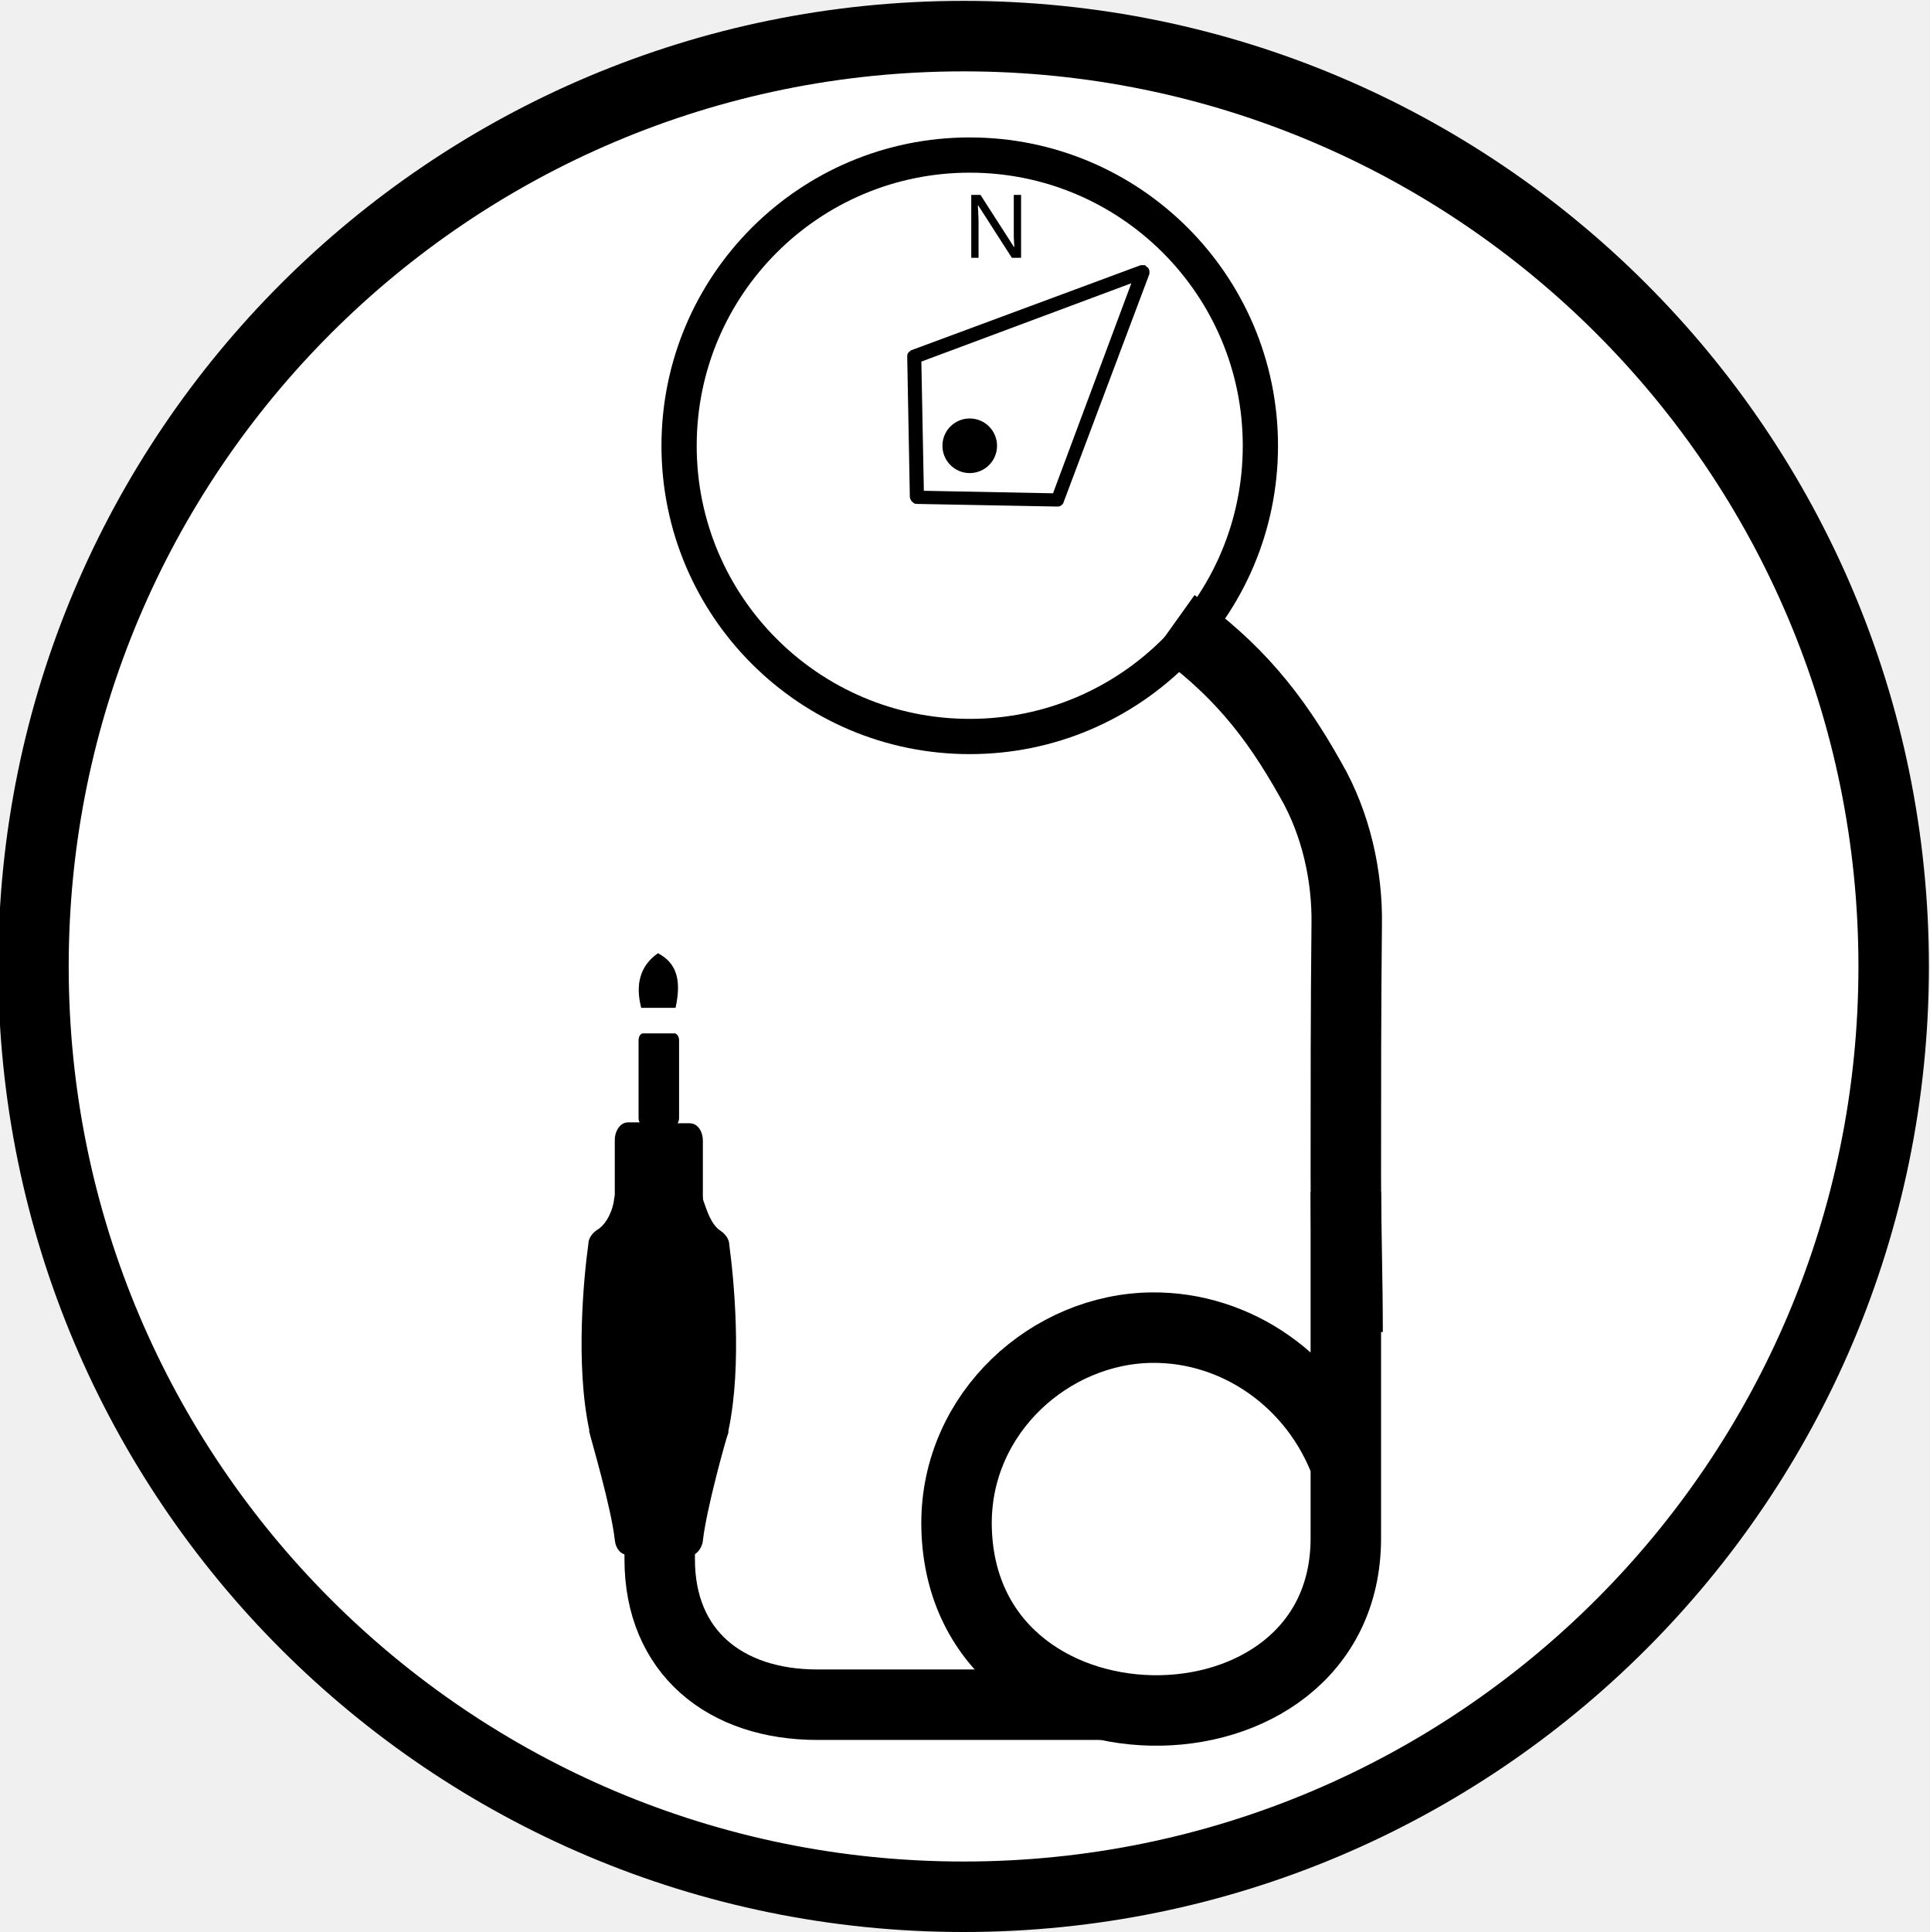
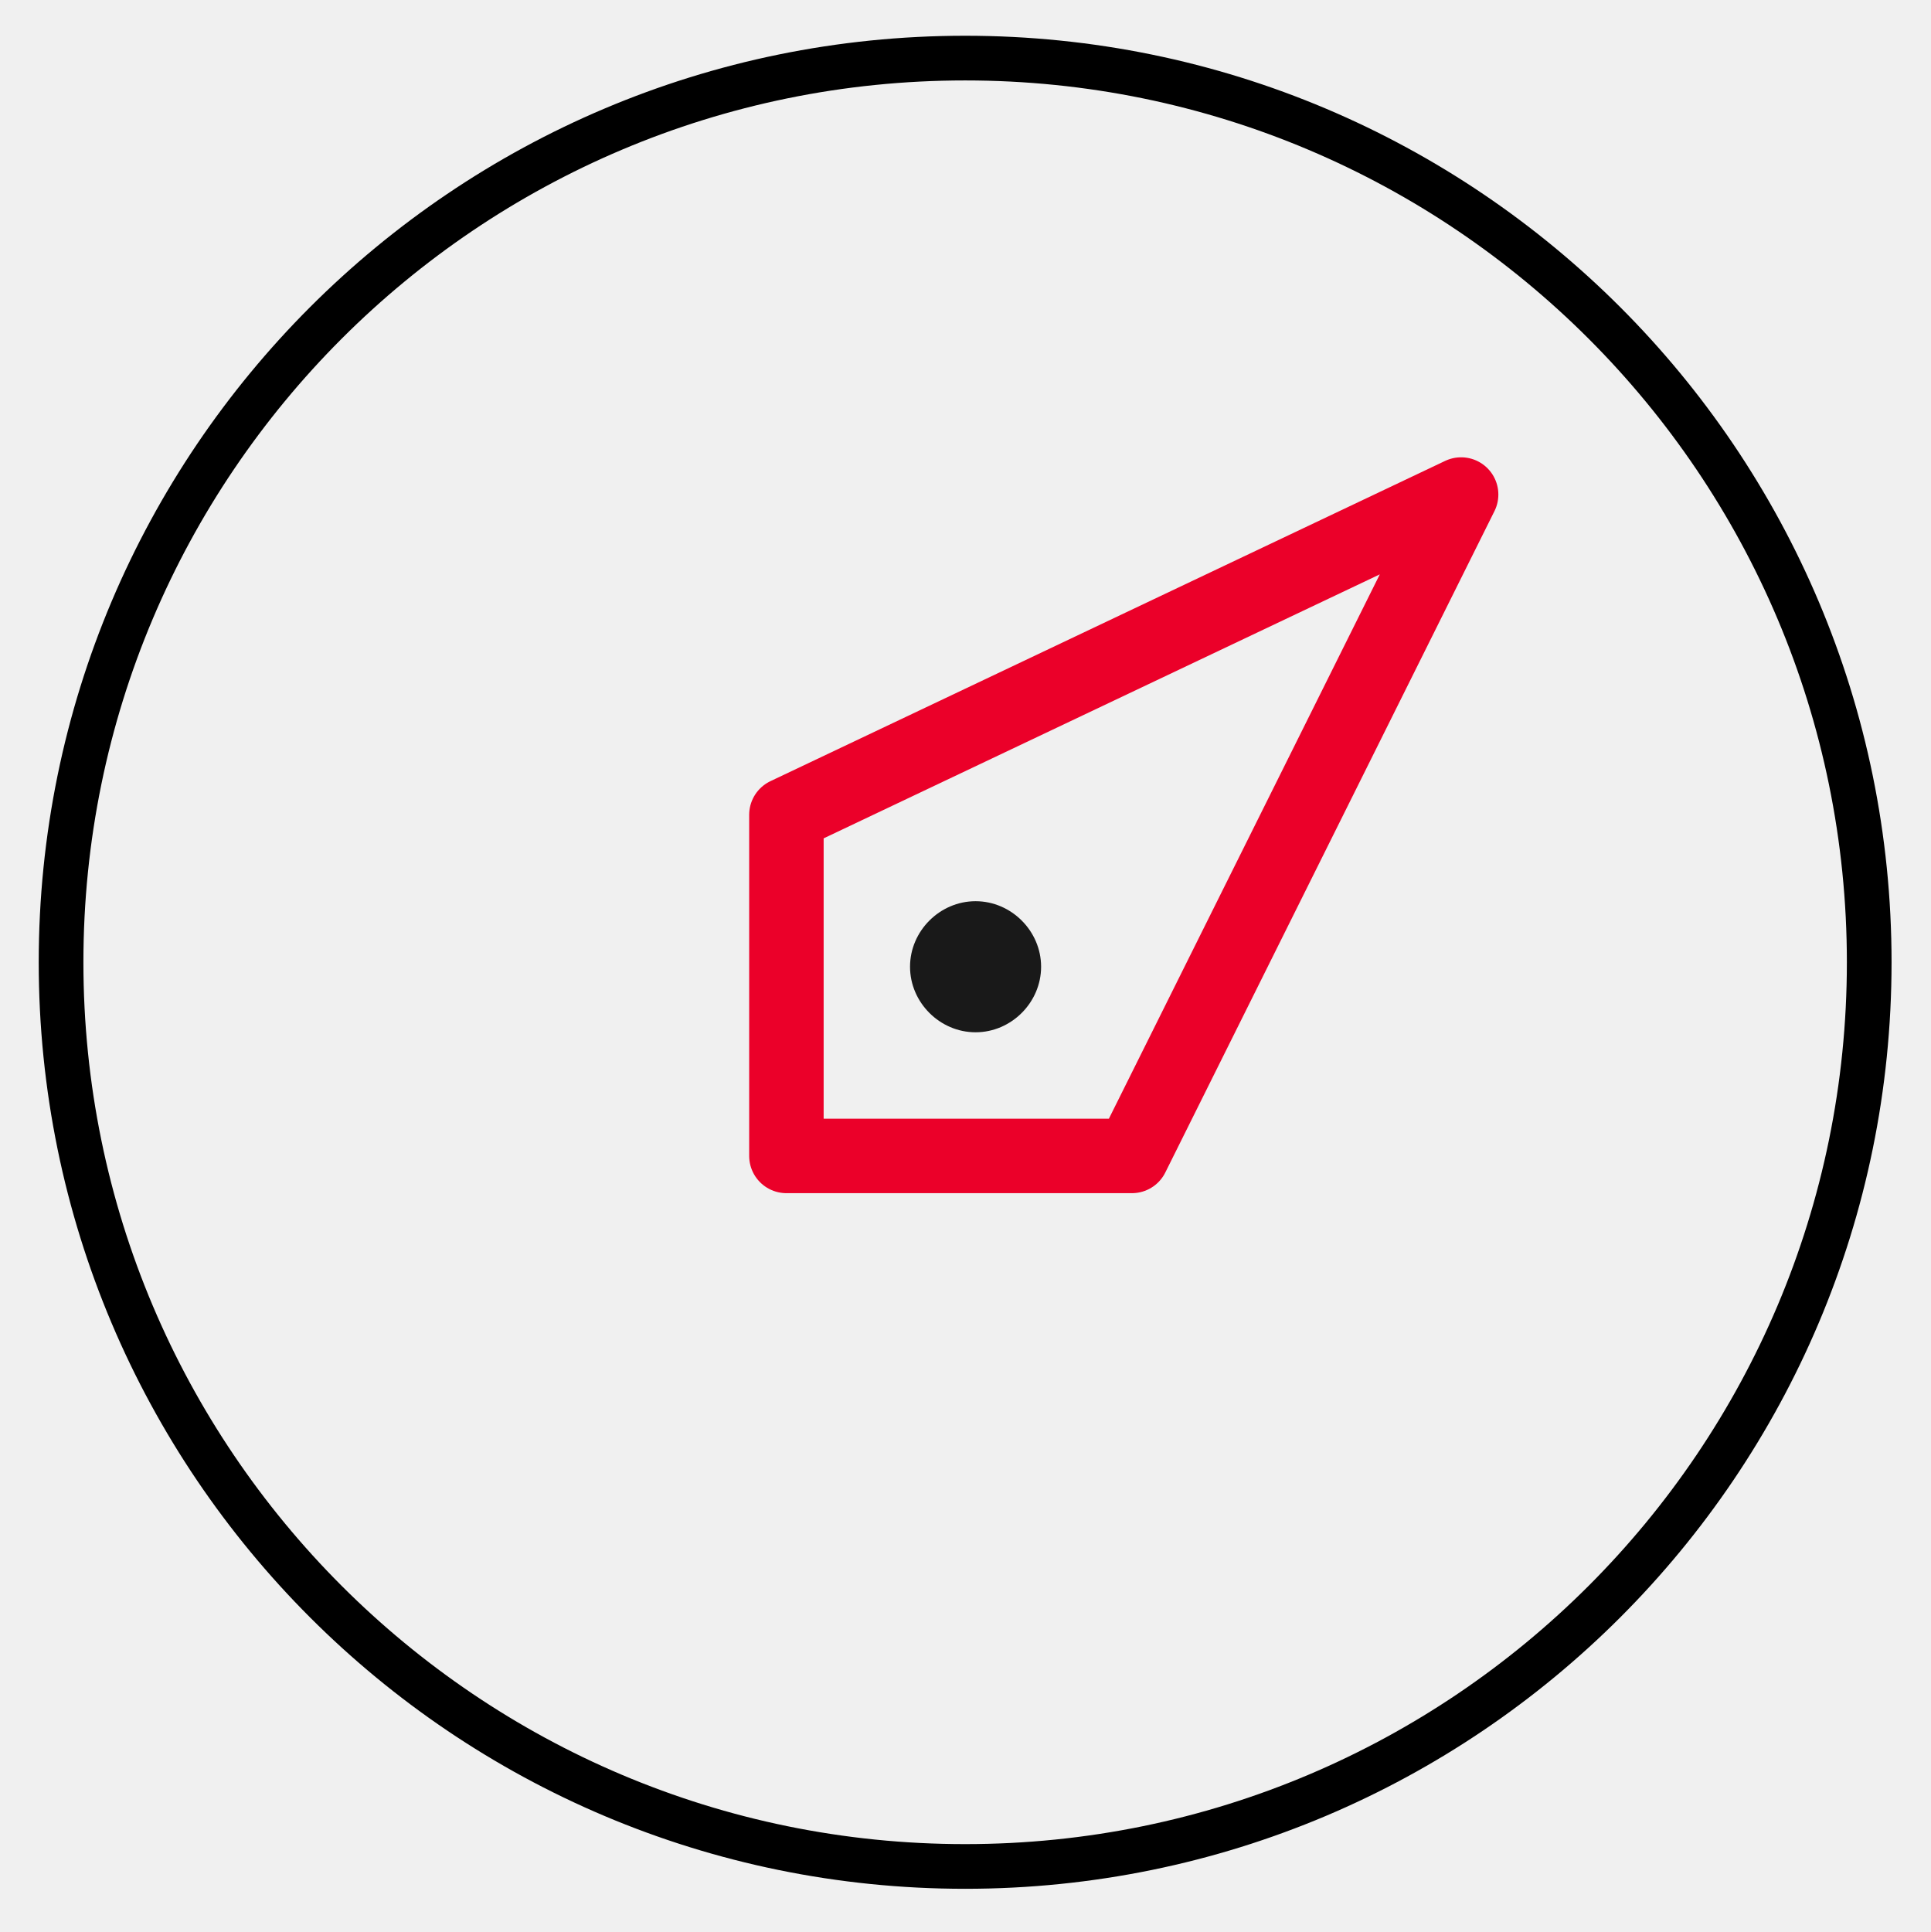
- <svg xmlns="http://www.w3.org/2000/svg" version="1.1" id="Layer_1" x="0px" y="0px" viewBox="0 0 219.1 219.3" style="enable-background:new 0 0 219.1 219.3;" xml:space="preserve">
+ <svg xmlns="http://www.w3.org/2000/svg" version="1.1" id="Layer_1" x="0px" y="0px" viewBox="0 0 129.6 129.7" style="enable-background:new 0 0 129.6 129.7;" xml:space="preserve">
  <style type="text/css">
- 	.st0{fill:#FFFFFF;stroke:#000000;stroke-width:8;stroke-miterlimit:10;}
- 	.st1{stroke:#000000;stroke-miterlimit:10;}
- 	.st2{fill:none;stroke:#000000;stroke-width:8;stroke-miterlimit:10;}
- 	.st3{fill:none;stroke:#000000;stroke-width:4;stroke-miterlimit:10;}
- 	.st4{fill:none;}
- 	.st5{font-family:'Avenir-Black';}
- 	.st6{font-size:10px;}
+ 	.st0{fill:none;stroke:#000000;stroke-width:3;stroke-miterlimit:10;}
+ 	.st1{fill:#191919;}
+ 	.st2{fill:none;stroke:#EB0029;stroke-width:5;stroke-linecap:round;stroke-linejoin:round;stroke-miterlimit:10;}
</style>
-   <circle class="st0" cx="109.4" cy="109.7" r="105.6" />
+   <circle class="st0" cx="64.8" cy="64.6" r="60.7" />
  <g>
-     <path d="M74.7,108.2c2.1,1.1,2.7,3,2,6.2h-3.9C72.1,111.7,72.7,109.6,74.7,108.2z" />
-     <path d="M73.9,117.3h2.7c0.2,0,0.5,0.3,0.5,0.8v8.8c0,0.4-0.2,0.8-0.5,0.8h-3.6c-0.2,0-0.5-0.3-0.5-0.8v-8.8c0-0.4,0.2-0.8,0.5-0.8   H73.9" />
-     <path d="M82.8,141.3c0-0.6-0.4-1.2-1-1.6c-1.1-0.7-1.6-2.5-1.9-3.3c-0.1-0.2-0.1-0.5-0.1-0.7v-6.2c0-1.1-0.6-2-1.5-2h-3.5v-0.1   h-3.5c-0.9,0-1.5,1-1.5,2v6.2c0,0.2-0.1,0.5-0.1,0.7c-0.1,0.8-0.7,2.6-1.9,3.3c-0.6,0.4-1,1-1,1.6c-0.5,3.6-1.5,13.6,0.1,21.1   c0,0.1,0,0.1,0,0.2c0.2,0.9,2.5,8.6,2.9,12.3c0.1,1,0.7,1.7,1.5,1.7h3.5v0.1h3.5c0.7,0,1.4-0.8,1.5-1.7c0.4-3.6,2.6-11.5,2.9-12.3   c0-0.1,0-0.1,0-0.2C84.3,154.9,83.3,145,82.8,141.3z" />
-     <path class="st1" d="M130,31c0-0.1,0-0.1,0-0.1c0-0.1,0-0.1,0-0.1l0,0c0-0.1-0.1-0.1-0.1-0.1l-0.1-0.1l0,0c-0.1,0-0.1,0-0.1,0h-0.1   l-25.9,9.6c-0.1,0.1-0.2,0.1-0.2,0.2l0.3,16c0,0.1,0.1,0.1,0.1,0.2c0.1,0.1,0.1,0.1,0.2,0.1l16,0.3c0.1,0,0.2-0.1,0.2-0.2L130,31z    M104.4,56.2l-0.3-15.5l25.2-9.4l-9.4,25.2L104.4,56.2z" />
-     <path class="st2" d="M125,193.5H92.8c-10.5,0-17.9-6-17.9-16.5v-39" />
-     <path class="st2" d="M153,151.2c0-6-0.2-12-0.2-17.9c0-9.5,0-18.9,0.1-28.3c0.1-5.5-1.2-11.5-4.1-16.5c-4.2-7.5-8.5-12.7-15.5-17.7   " />
-     <path class="st2" d="M152.8,135.3v39.3c0,26.4-44.1,26.3-44.2-1.7c0-12.6,10.7-22.1,22.2-22.2c9.6-0.1,18.6,6.1,22.1,15.8" />
-     <circle class="st3" cx="110.1" cy="50.6" r="33" />
-     <circle class="st1" cx="110.1" cy="50.6" r="2.6" />
+     <path class="st1" d="M65.5,69.3c2.4,0,4.4-2,4.4-4.4c0-2.4-2-4.4-4.4-4.4c-2.4,0-4.4,2-4.4,4.4C61.1,67.3,63.1,69.3,65.5,69.3z" />
+     <polygon class="st2" points="52.8,54.7 52.8,77.6 76,77.6 98.1,33.2  " />
  </g>
-   <rect x="108.4" y="21.7" class="st4" width="9.9" height="8.4" />
-   <text transform="matrix(1 0 0 1 109.3042 29.2634)" class="st5 st6">N</text>
</svg>
